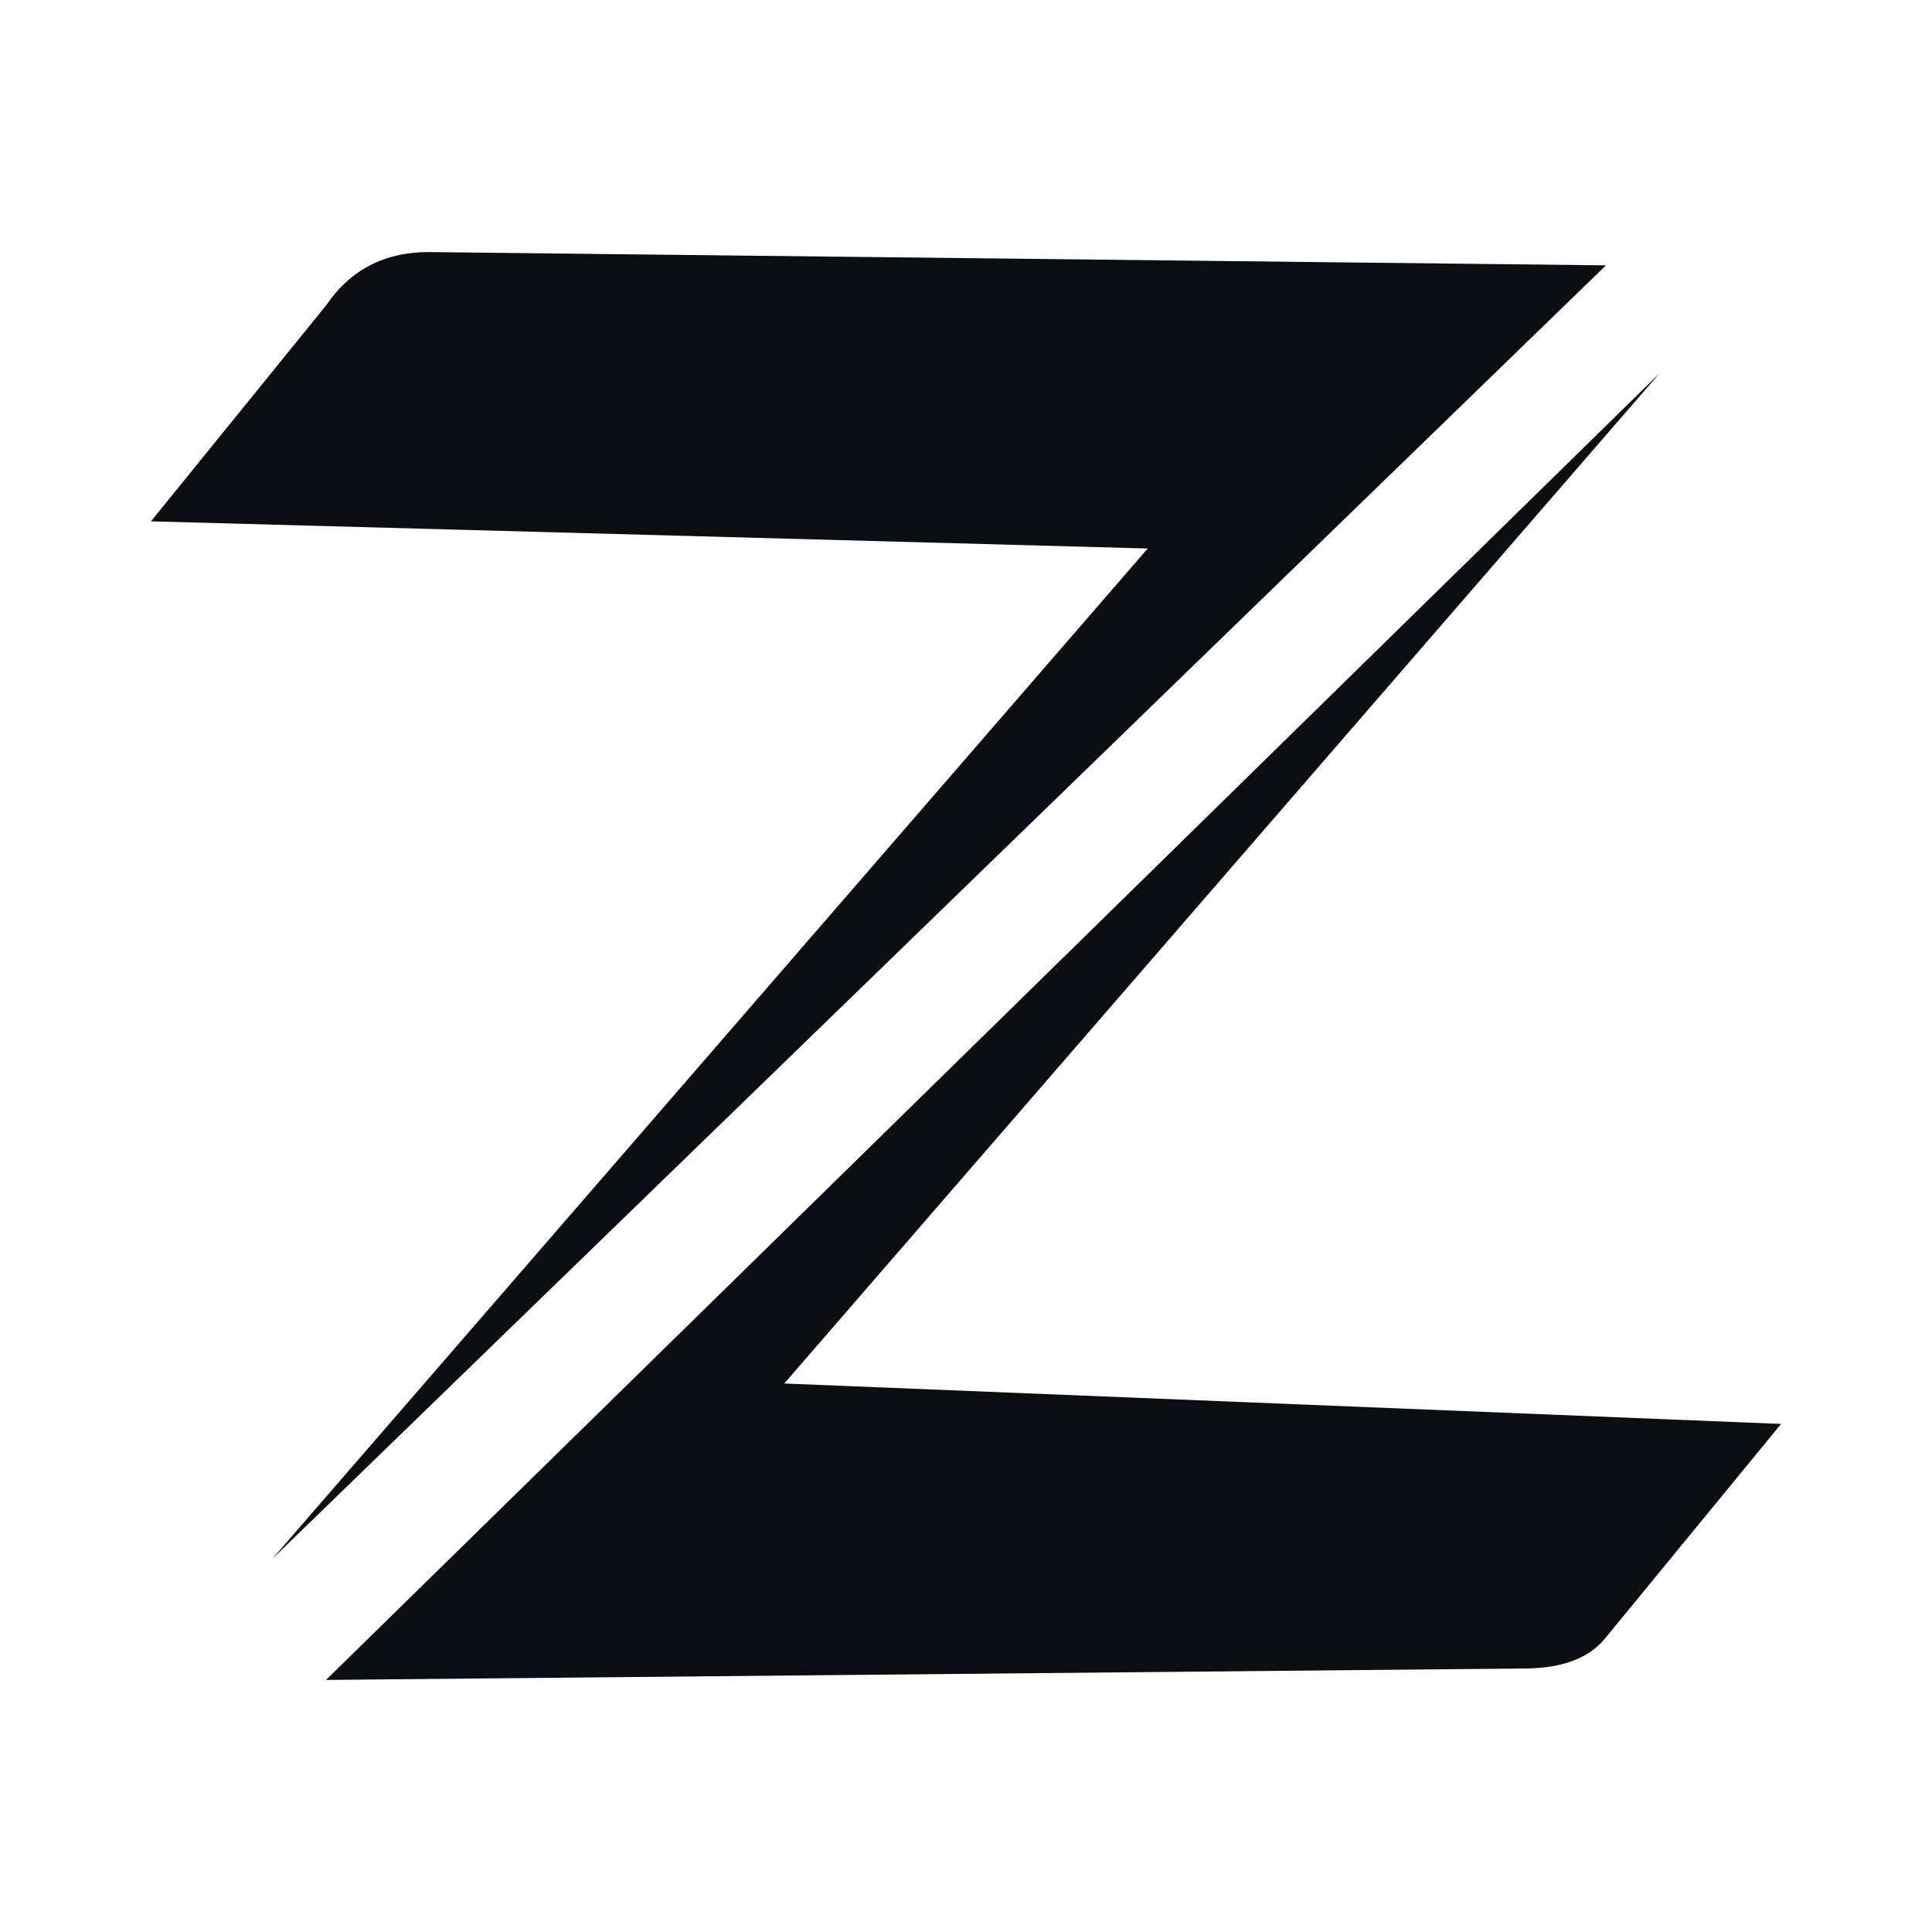
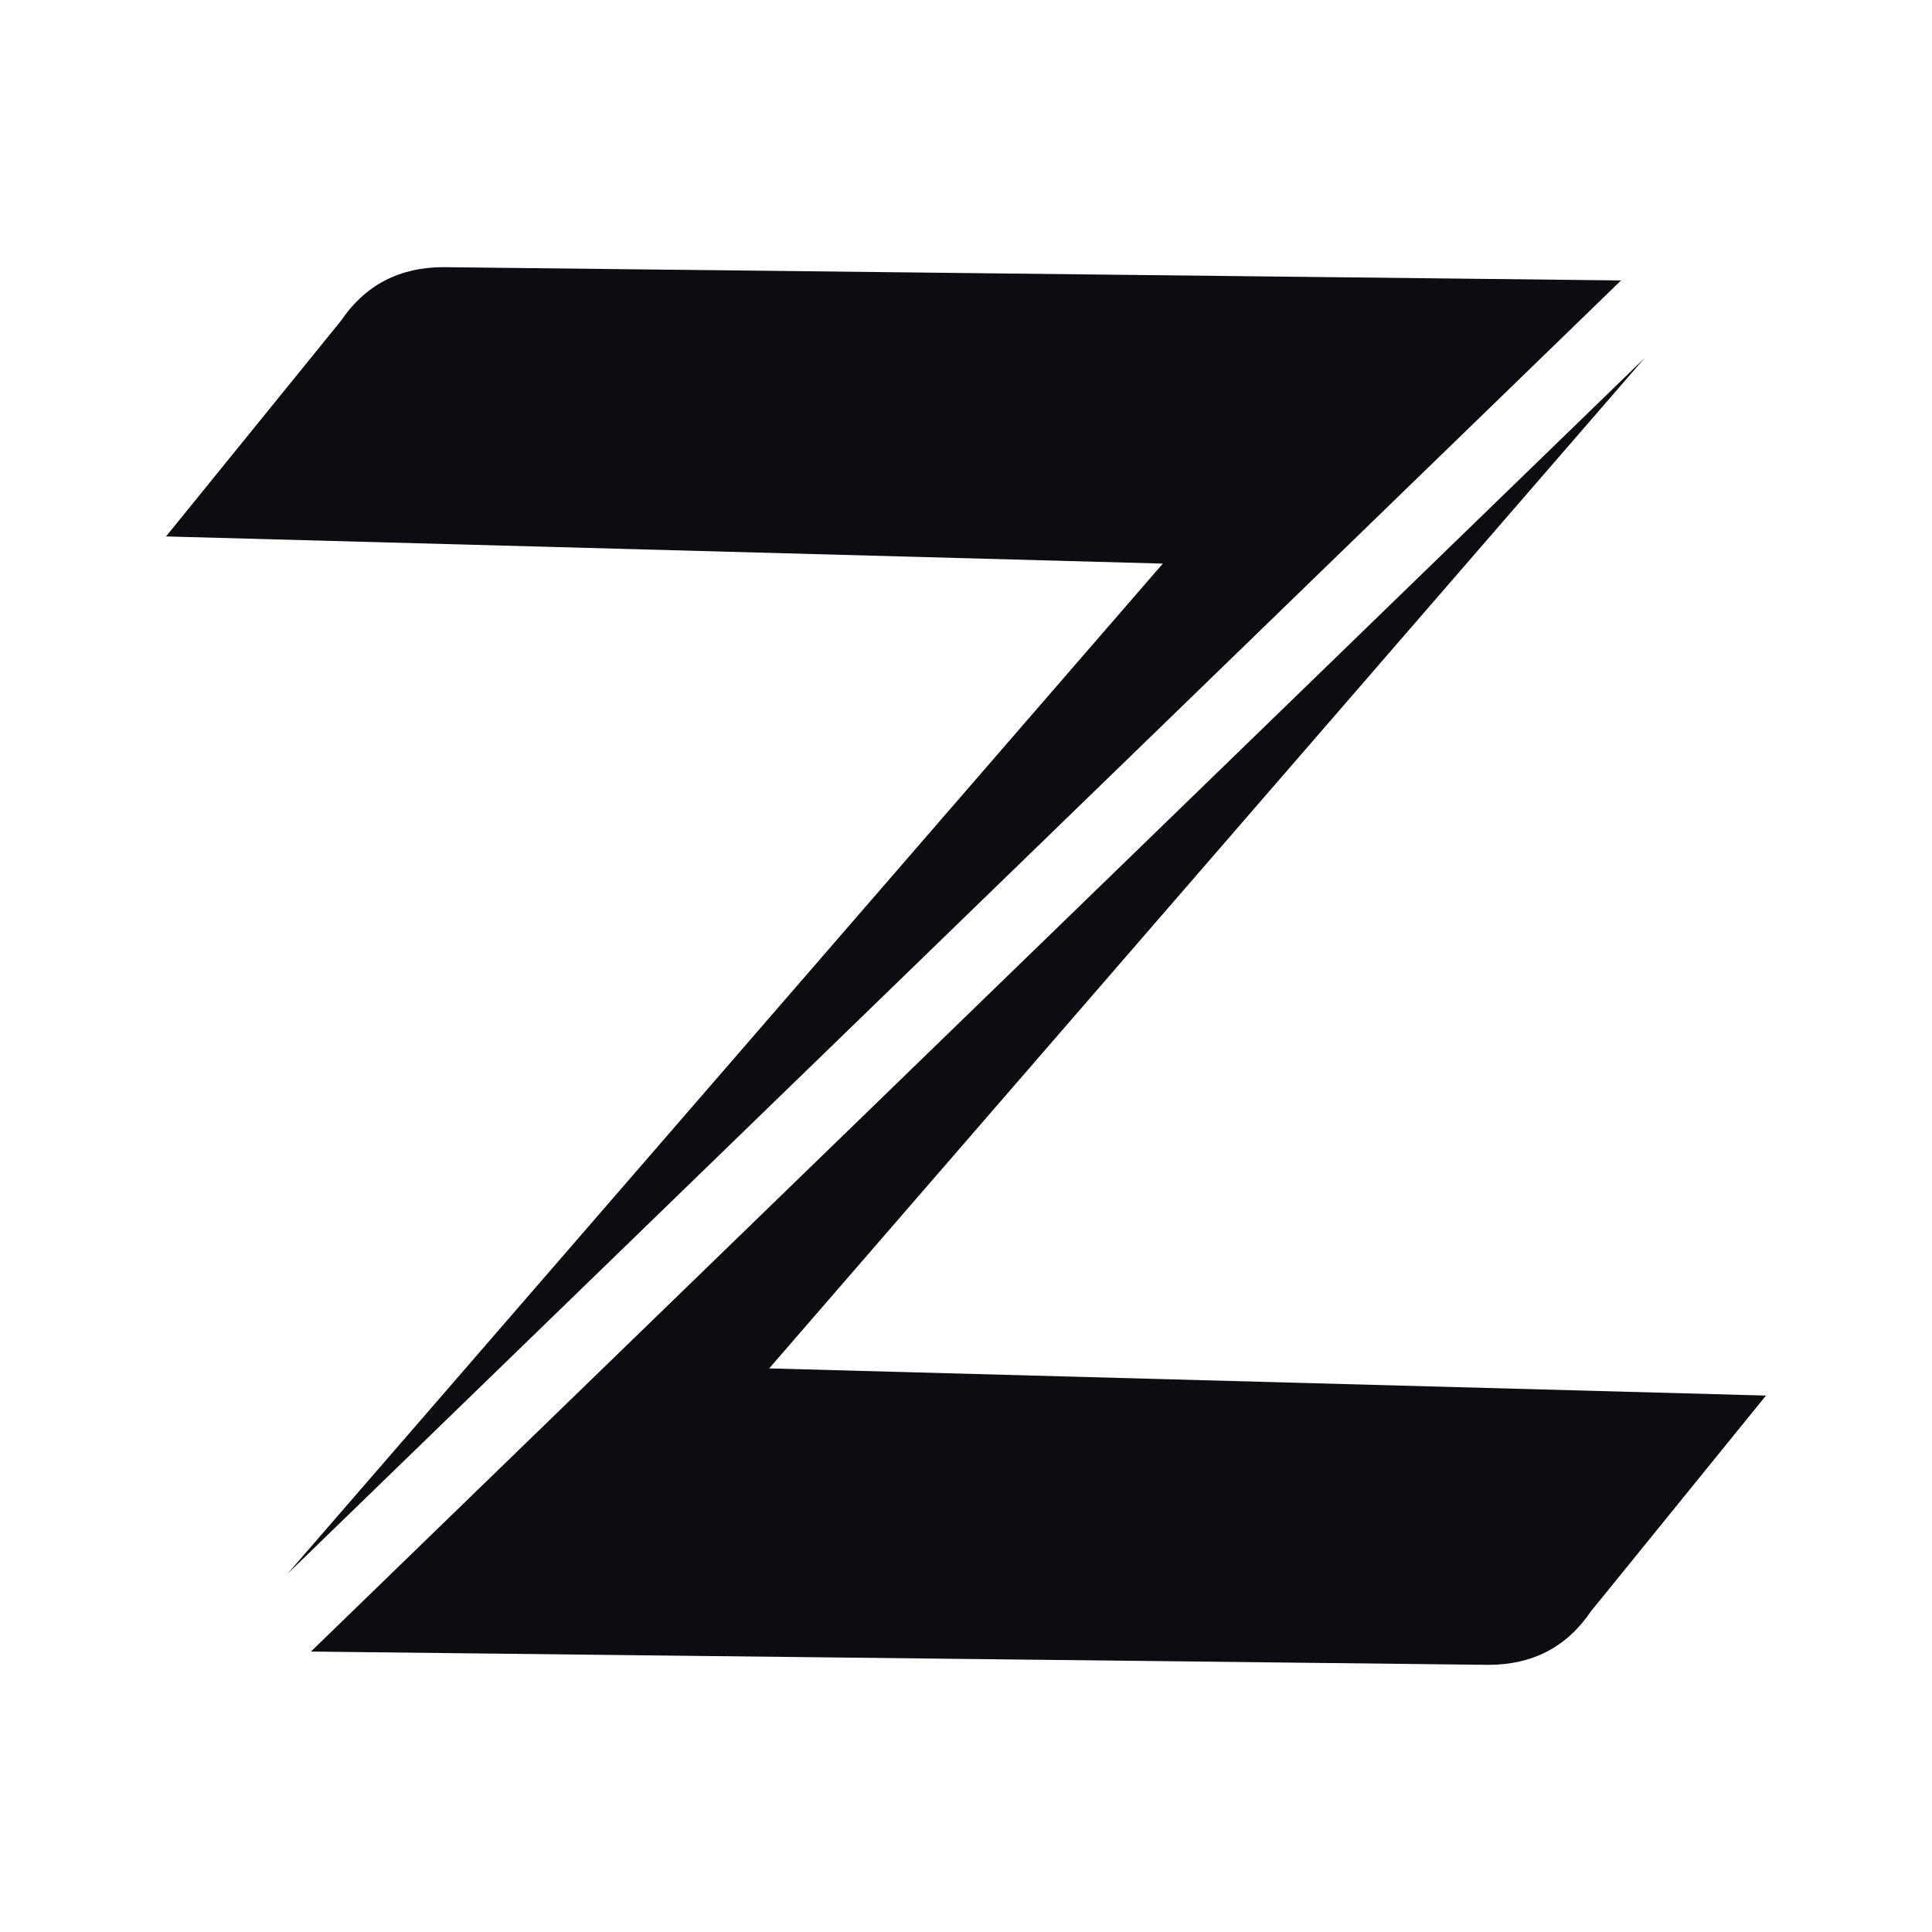
<svg xmlns="http://www.w3.org/2000/svg" viewBox="0 0 64 64">
-   <path fill="#0B0D12" d="M9.02 51.64L38.02 18.17L5 17.27L10.8 10.12Q12 8.35 14.2 8.35L53.2 8.79L9.02 51.64Z M10.8 55.65L54.98 12.36L25.98 45.83L59 47.17L53.15 54.3Q52.35 55.25 50.55 55.27L10.8 55.65Z" />
+   <path fill="#0B0D12" d="M9.52 52.14L38.52 18.67L5.5 17.77L11.3 10.62Q12.5 8.85 14.7 8.85L53.7 9.29L9.52 52.14Z M10.3 54.71L54.48 11.86L25.48 45.33L58.5 46.23L52.7 53.38Q51.5 55.15 49.3 55.15L10.3 54.71Z" />
</svg>
